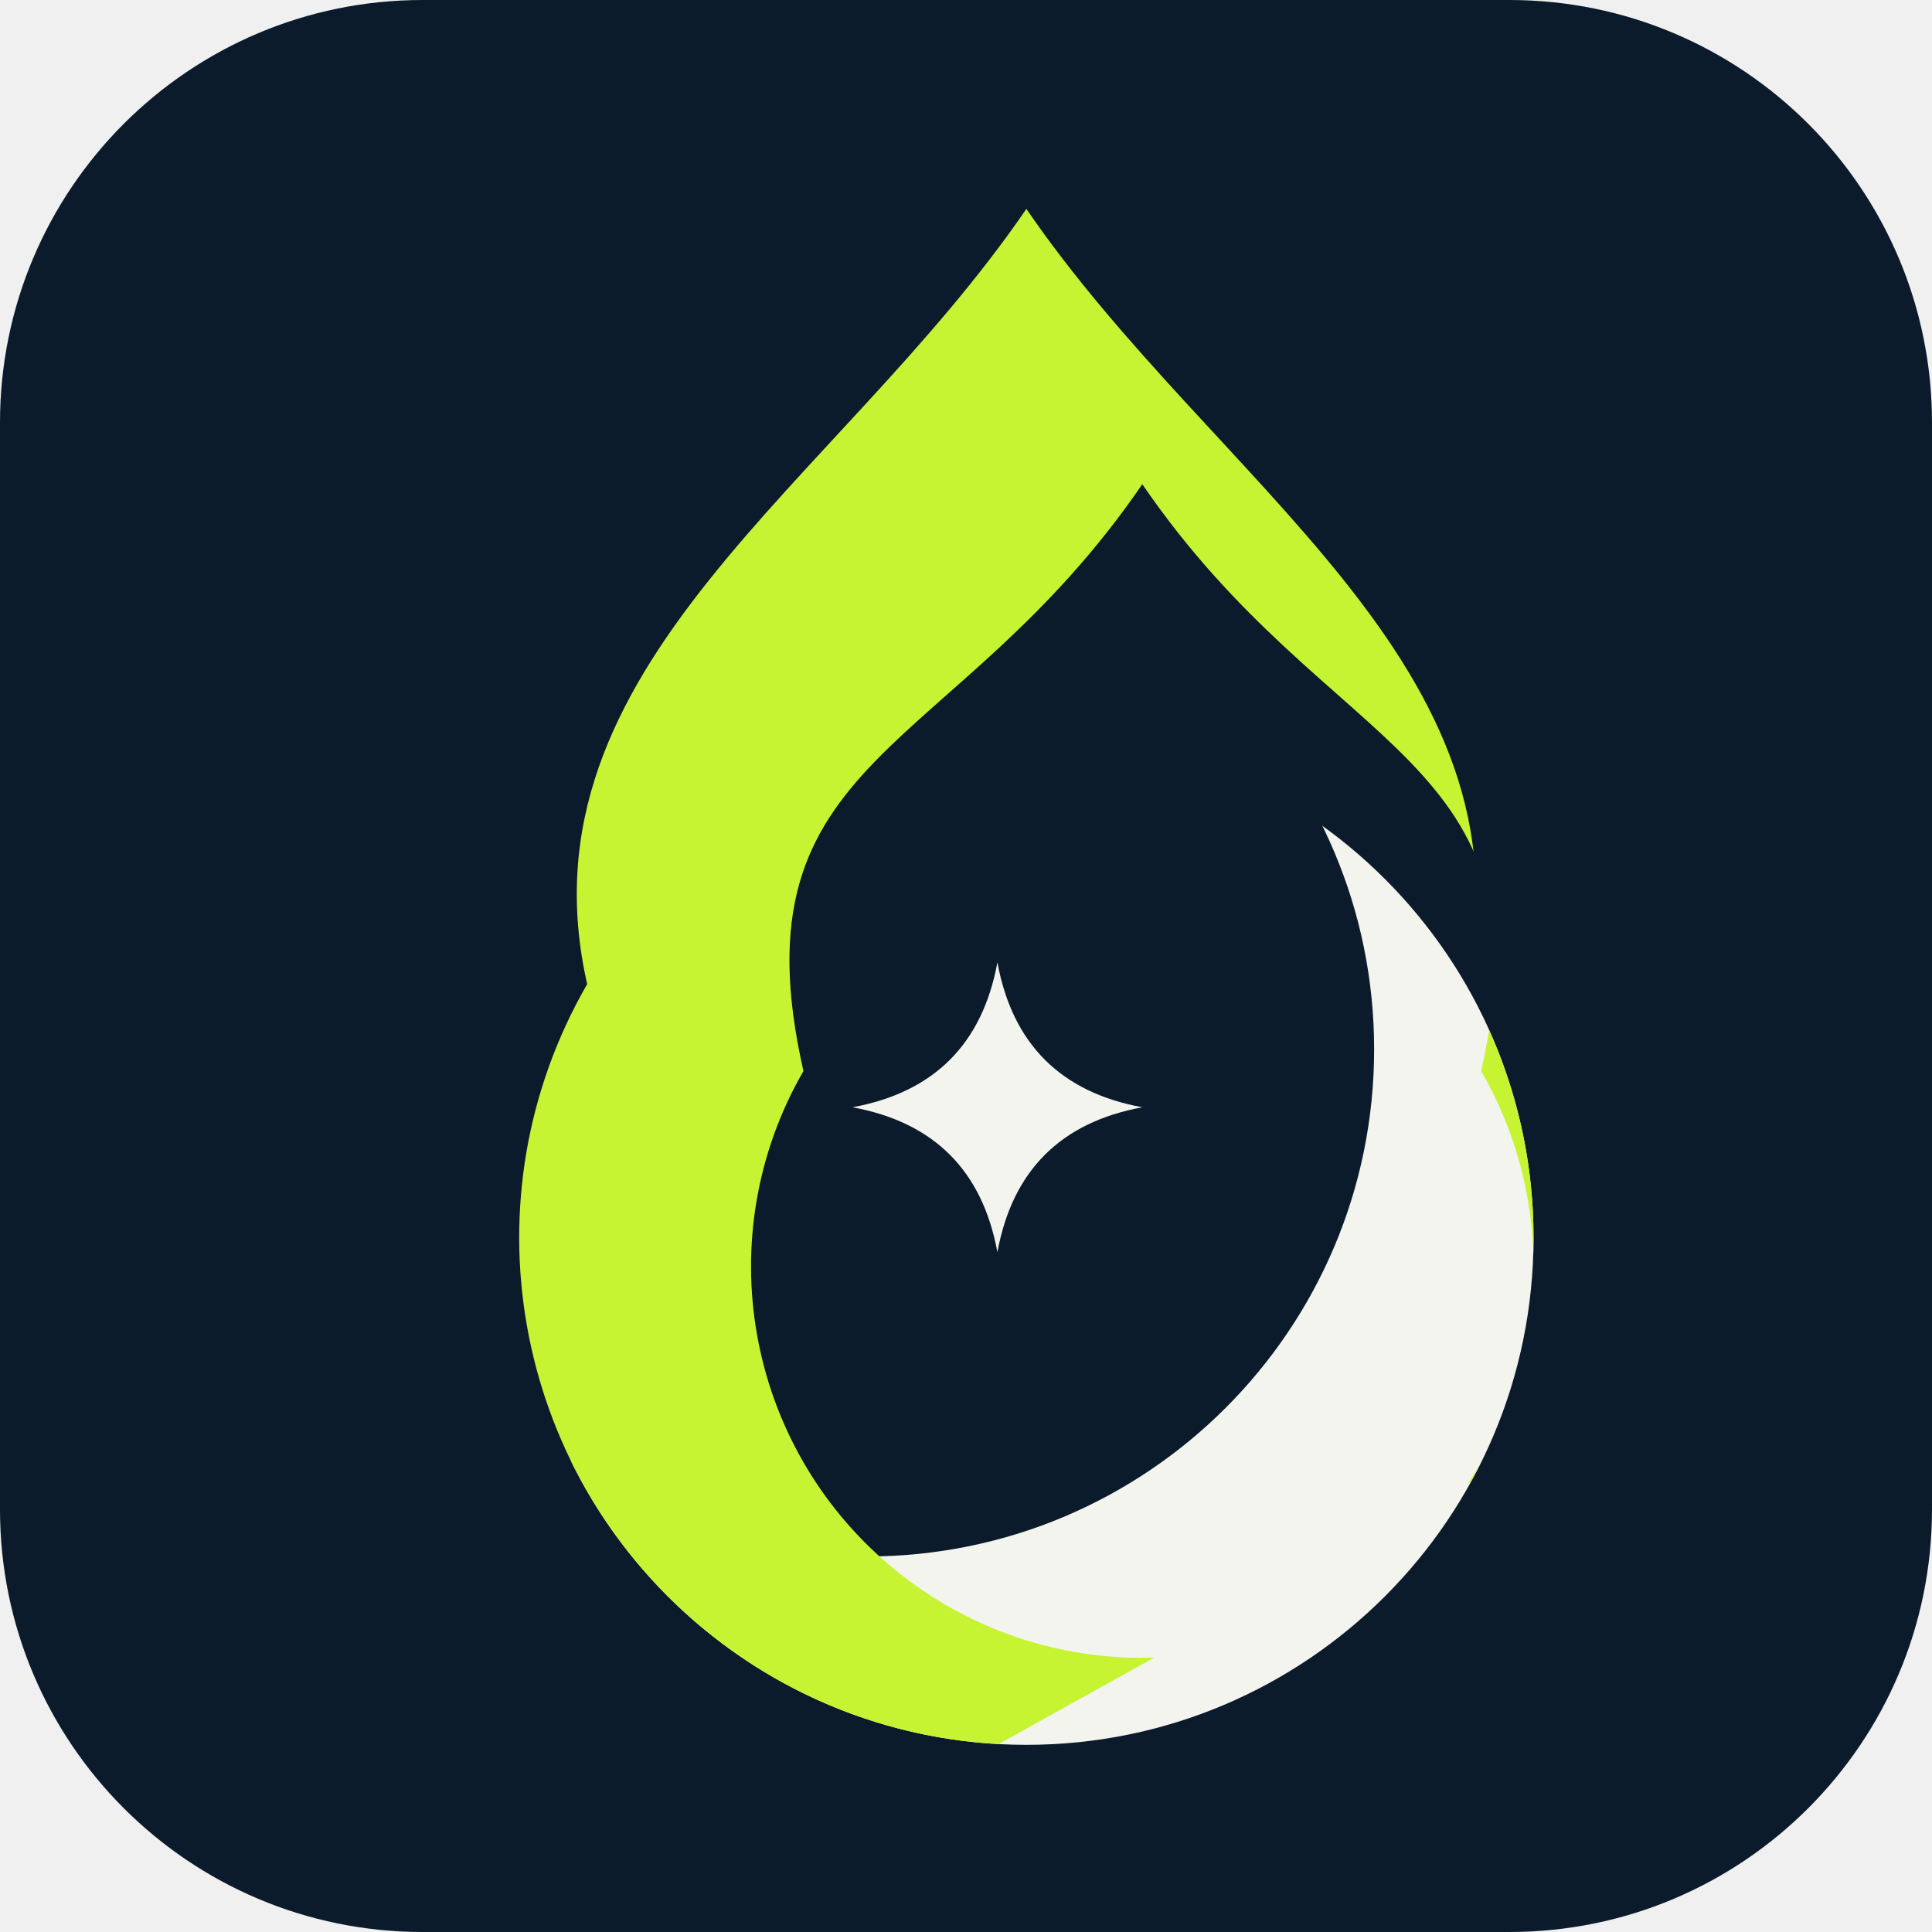
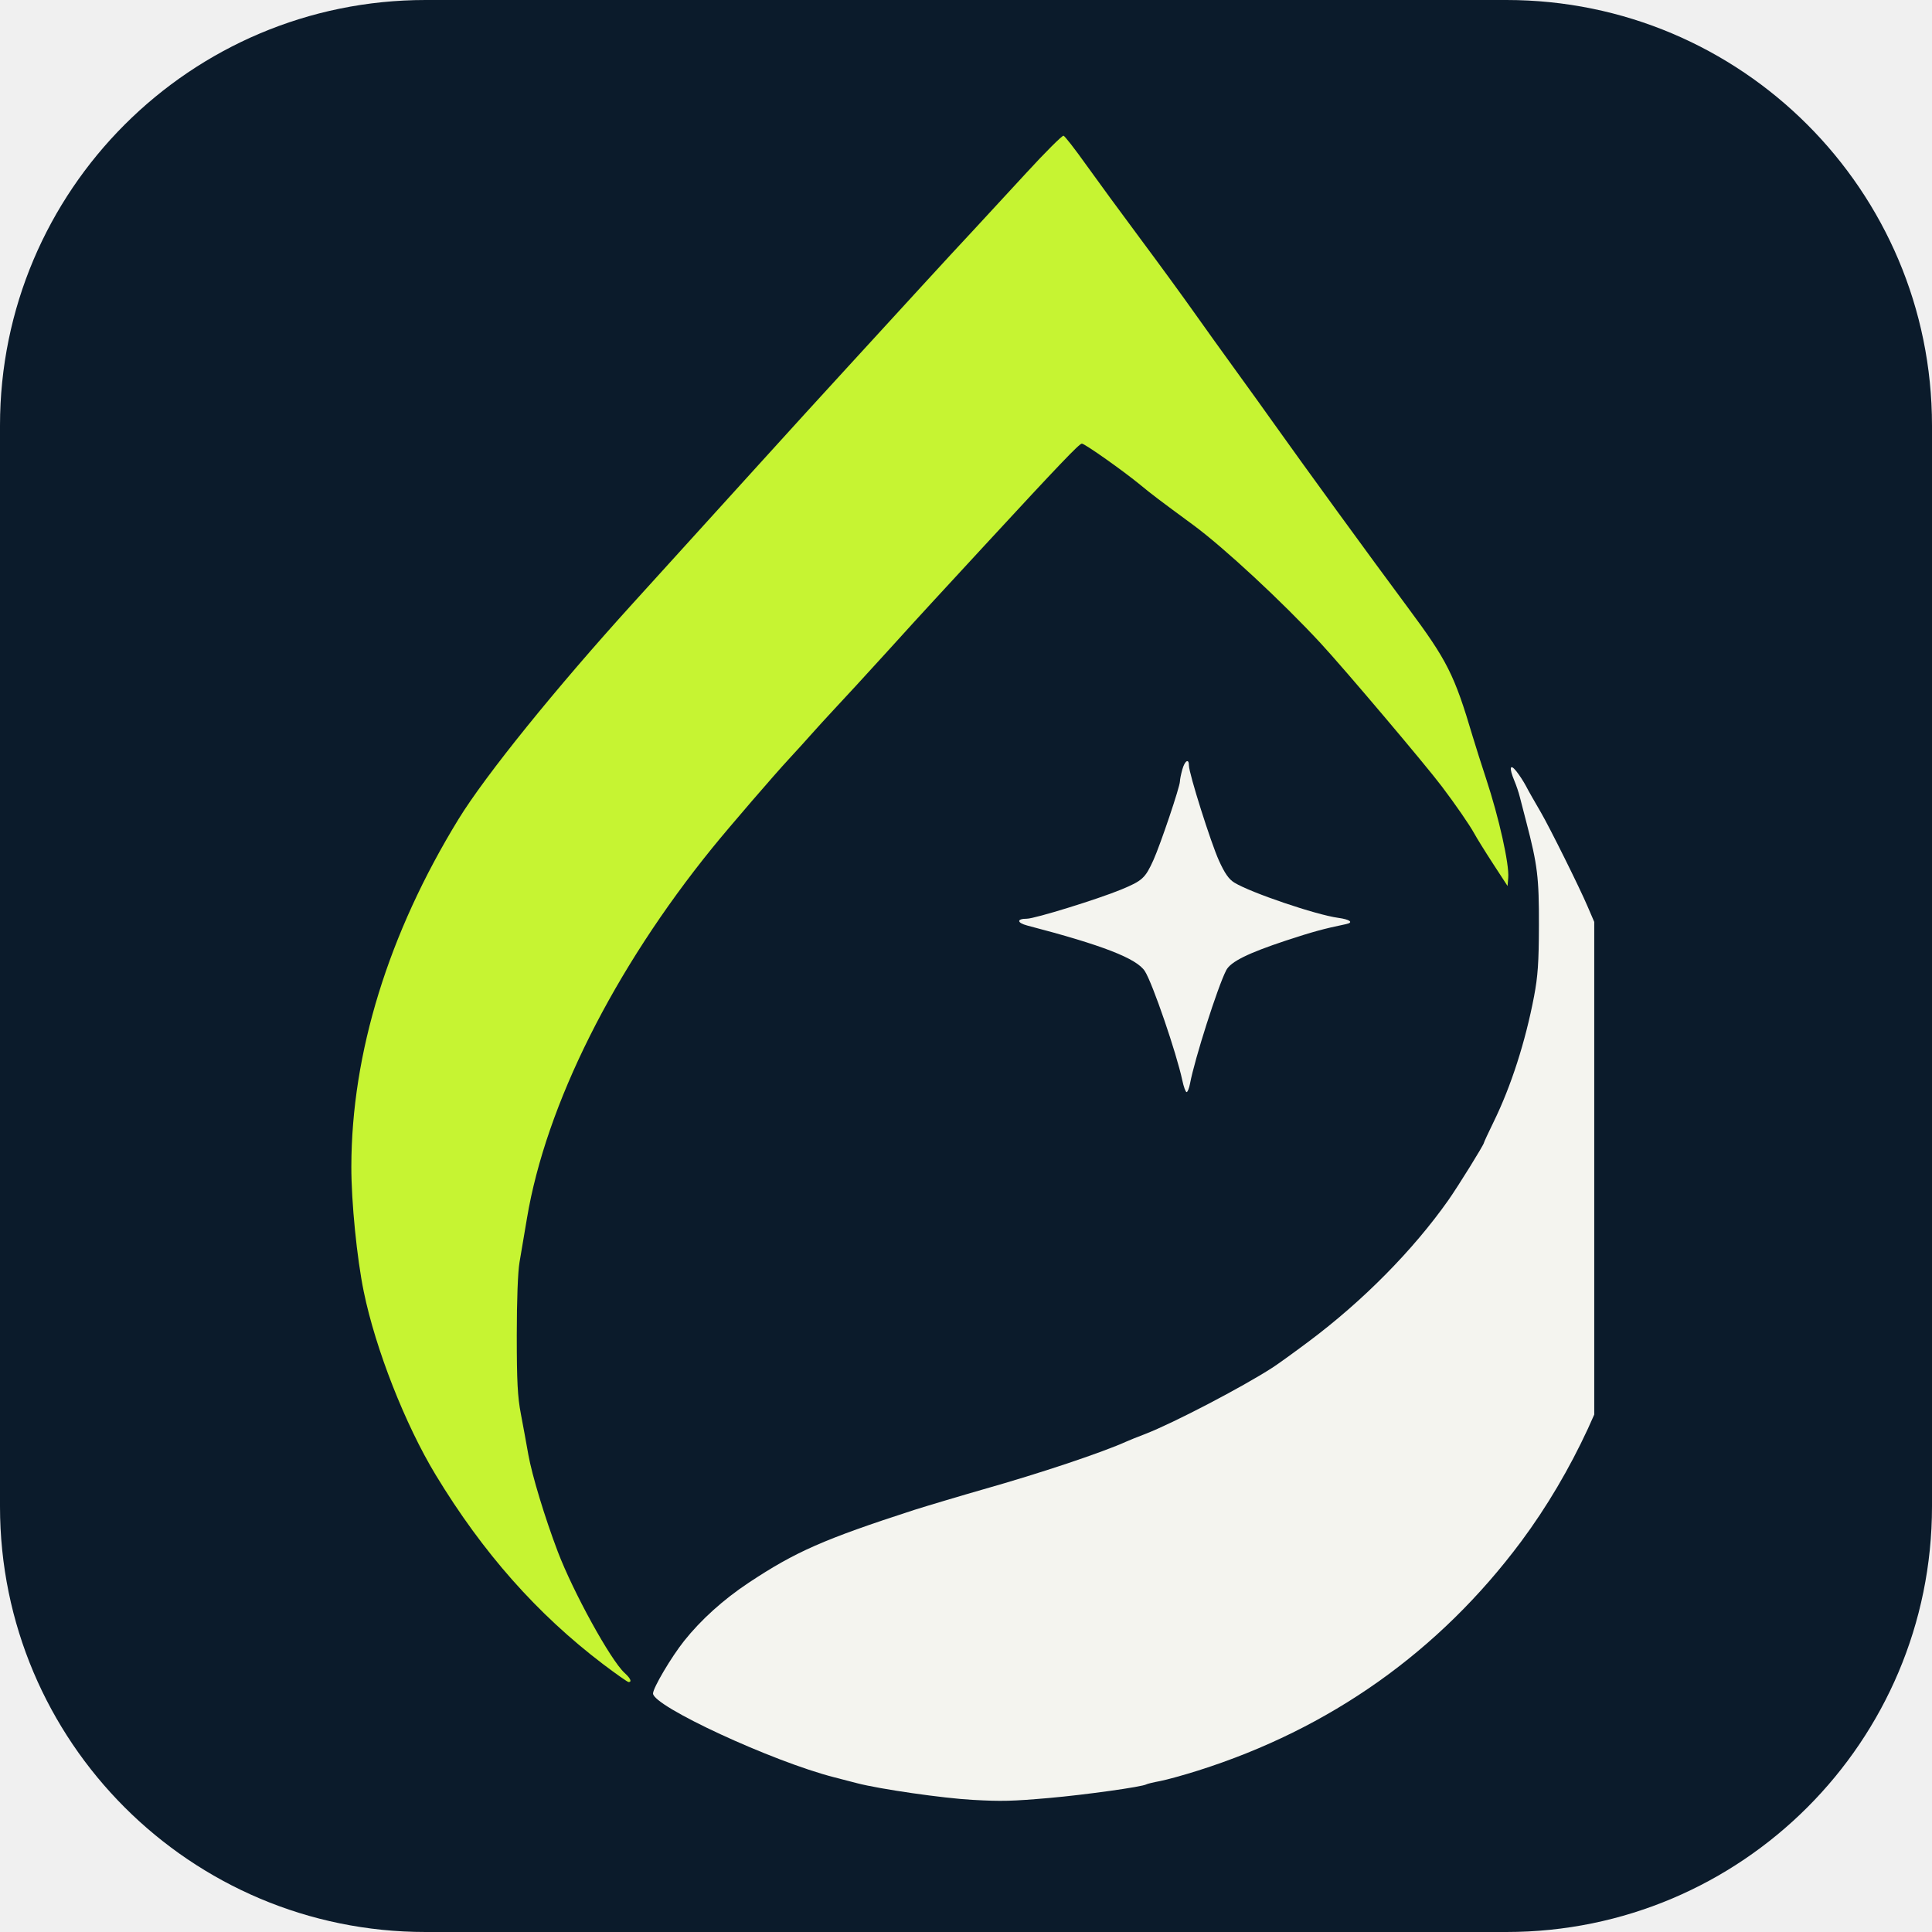
- <svg xmlns="http://www.w3.org/2000/svg" viewBox="0 0 64 64" role="img" aria-label="V Clean">
-   <rect width="64" height="64" rx="14" fill="#0B1B2B" />
-   <g transform="translate(10,5) scale(.24)">
-     <defs>
-       <mask id="hf" maskUnits="userSpaceOnUse" x="-20" y="-20" width="260" height="280">
-         <rect x="-20" y="-20" width="260" height="280" fill="#fff" />
-         <path d="M116,46 C142,84 172.765,83.0 162.77,127.00 A54,54 0 1 1 69.23,127.00 C59.235,83.0 90,84 116,46Z" fill="#000" />
-       </mask>
-       <mask id="wf" maskUnits="userSpaceOnUse" x="-20" y="-20" width="260" height="280">
-         <rect x="-20" y="-20" width="260" height="280" fill="#fff" />
-         <circle cx="78" cy="124" r="70" fill="#000" />
-       </mask>
-       <clipPath id="kf">
-         <path d="M-20,-20H240V140L60,240H-20Z" />
-       </clipPath>
-     </defs>
-     <circle cx="100" cy="150" r="70" fill="#F4F4EF" mask="url(#wf)" />
-     <path d="M100,8 C126,46 170.622,71.0 160.62,115.00 A70,70 0 1 1 39.38,115.00 C29.378,71.0 74,46 100,8Z" fill="#C6F432" mask="url(#hf)" clip-path="url(#kf)" />
-     <path d="M96.00,112.00 Q99.11,128.89 116.00,132.00 Q99.11,135.11 96.00,152.00 Q92.89,135.11 76.00,132.00 Q92.89,128.89 96.00,112.00Z" fill="#F4F4EF" />
+ <svg xmlns="http://www.w3.org/2000/svg" viewBox="-52 -20 286 286" role="img" aria-label="V Clean">
+   <rect x="-52" y="-20" width="286" height="286" rx="63" fill="#0B1B2B" />
+   <clipPath id="fc">
+     <rect x="-10" y="-10" width="194" height="266" />
+   </clipPath>
+   <g clip-path="url(#fc)">
+     <path fill="#F4F4EF" fill-rule="evenodd" d="M92.00,246.44C87.66,246.21 78.22,244.85 74.86,243.97C74.11,243.78 72.60,243.39 71.50,243.10C62.35,240.76 44.67,232.58 44.67,230.69C44.67,229.87 47.37,225.30 49.28,222.90C51.78,219.76 55.09,216.78 58.84,214.29C65.77,209.70 69.92,207.87 83.33,203.52C84.93,203.01 90.72,201.28 93.50,200.49C102.01,198.08 111.17,195.02 114.83,193.36C115.20,193.19 116.40,192.71 117.50,192.29C121.63,190.70 131.89,185.35 136.39,182.44C137.18,181.93 139.59,180.19 141.74,178.58C149.79,172.56 157.18,165.07 162.40,157.67C163.88,155.56 167.67,149.45 167.67,149.17C167.67,149.09 168.31,147.71 169.10,146.09C171.69,140.81 173.81,134.21 175.09,127.50C175.65,124.55 175.80,122.49 175.81,117.00C175.83,109.91 175.61,108.07 173.94,101.67C173.58,100.29 173.16,98.64 172.99,98.00C172.83,97.35 172.47,96.27 172.18,95.59C171.37,93.65 171.51,92.96 172.47,94.17C172.91,94.72 173.54,95.69 173.88,96.33C174.21,96.98 175.22,98.76 176.12,100.29C177.44,102.57 181.82,111.37 183.01,114.17C183.17,114.53 183.59,115.51 183.94,116.33C186.54,122.43 188.93,130.78 190.13,138.00C190.81,142.11 190.92,143.14 191.40,149.47C191.76,154.33 191.73,155.33 191.05,161.63C190.64,165.41 190.17,169.10 190.01,169.83C189.85,170.57 189.47,172.29 189.17,173.67C186.63,185.34 180.77,197.99 173.20,208.17C161.06,224.47 144.90,235.92 125.33,242.11C123.22,242.78 120.70,243.47 119.72,243.66C118.75,243.84 117.84,244.06 117.71,244.14C117.12,244.51 108.66,245.69 103.33,246.16C97.80,246.64 96.28,246.68 92.00,246.44ZM386.67,168.80C380.17,167.93 374.17,166.25 369.85,164.09C361.76,160.03 355.08,154.42 350.25,147.63C347.69,144.02 344.28,137.12 342.94,132.83C341.26,127.41 340.94,125.44 340.76,119.17C340.40,106.44 342.01,98.45 346.82,89.17C350.80,81.48 356.74,74.76 363.58,70.21C368.05,67.24 372.04,65.23 376.33,63.80C387.56,60.07 400.55,60.16 412.37,64.04C417.78,65.82 424.95,70.15 429.50,74.40C433.54,78.17 439.03,86.19 440.63,90.67C441.04,91.79 442.00,95.21 442.00,95.52C442.00,95.60 437.06,95.67 431.02,95.67L420.04,95.67L419.81,94.92C418.80,91.67 413.26,86.20 408.50,83.75C402.87,80.85 401.38,80.52 394.00,80.51C388.12,80.50 387.71,80.54 385.04,81.44C376.88,84.17 370.55,89.32 366.46,96.56C362.83,103.00 360.83,113.38 361.98,119.86C363.93,130.96 366.04,135.17 372.90,141.68C376.40,145.00 379.71,146.99 384.46,148.63L387.83,149.79L394.17,149.80C401.50,149.82 403.28,149.43 408.44,146.73C413.27,144.20 417.82,139.75 420.40,135.04L420.97,134.00L431.82,134.00C439.22,134.00 442.67,134.11 442.67,134.35C442.67,135.03 440.27,140.53 438.62,143.64C436.28,148.03 434.77,150.16 431.59,153.52C422.95,162.66 413.22,167.38 400.10,168.82C394.47,169.43 391.38,169.43 386.67,168.80ZM513.67,168.51C504.62,167.04 497.28,163.42 491.26,157.46C487.97,154.20 485.45,150.47 483.29,145.64C480.36,139.08 479.47,133.98 479.78,125.50C480.01,119.25 480.61,116.39 482.85,110.90C486.78,101.26 492.65,94.77 501.33,90.47C507.57,87.39 513.84,86.00 521.54,86.00C531.58,86.01 540.05,88.67 546.89,93.95C555.77,100.81 560.43,109.74 562.03,122.99C562.44,126.39 562.18,132.54 561.59,133.25C561.32,133.58 554.87,133.67 531.36,133.67C506.22,133.67 501.36,133.74 500.82,134.13C500.19,134.59 500.19,134.64 500.92,136.88C504.08,146.67 513.32,152.62 524.20,151.87C530.74,151.42 535.90,148.71 539.15,144.02C539.77,143.13 540.34,142.67 540.83,142.67C541.54,142.67 547.02,143.74 549.33,144.33C549.97,144.50 551.85,144.95 553.50,145.33C557.99,146.36 559.33,146.73 559.33,146.93C559.33,147.41 557.07,151.72 555.91,153.44C552.68,158.25 547.05,162.86 541.35,165.38C538.18,166.78 533.03,168.10 528.65,168.65C524.95,169.10 516.86,169.03 513.67,168.51ZM600.33,168.50C596.35,167.91 593.20,166.90 589.36,164.98C583.38,161.99 578.31,157.57 574.81,152.30C573.01,149.59 570.28,143.90 569.56,141.33C567.91,135.52 567.85,135.05 567.85,127.50C567.84,118.57 568.26,116.40 571.54,108.33C573.63,103.18 579.46,96.21 584.57,92.73C591.37,88.11 598.47,85.99 607.06,86.00C612.03,86.00 613.74,86.26 618.33,87.70C622.56,89.03 628.17,92.60 630.34,95.35C630.92,96.07 631.68,96.67 632.03,96.67C632.57,96.67 632.67,96.42 632.67,95.08C632.67,94.21 632.77,92.26 632.88,90.75L633.10,88.00L642.88,88.00L652.67,88.00L652.58,127.42L652.50,166.83L642.91,166.92C635.41,166.99 633.29,166.92 633.17,166.59C633.10,166.36 632.96,164.29 632.86,162.00C632.77,159.71 632.69,157.80 632.68,157.75C632.67,157.70 632.45,157.67 632.18,157.67C631.92,157.67 631.28,158.21 630.77,158.88C629.42,160.65 625.74,163.65 623.12,165.11C617.11,168.47 608.66,169.72 600.33,168.50ZM664.81,167.03C664.73,166.95 664.67,155.22 664.67,140.97C664.67,116.42 664.70,114.87 665.33,111.68C666.41,106.21 667.66,103.12 670.44,99.00C673.08,95.11 679.10,90.59 684.05,88.80C689.74,86.74 694.77,86.00 703.15,86.00C711.69,86.00 715.97,86.60 722.50,88.73C730.82,91.45 737.51,98.44 740.47,107.50C742.23,112.92 742.33,114.66 742.33,141.92L742.33,167.00L732.35,167.00L722.37,167.00L722.25,143.92C722.14,121.01 722.13,120.81 721.38,118.34C720.96,116.96 720.17,114.99 719.62,113.96C718.61,112.08 715.72,108.92 713.83,107.65C708.99,104.38 699.64,104.09 694.38,107.03C689.52,109.75 687.07,113.10 685.20,119.60C684.77,121.11 684.68,124.77 684.65,144.04C684.62,161.05 684.52,166.74 684.22,166.85C683.71,167.03 664.98,167.21 664.81,167.03ZM451.42,114.42L451.50,61.83L461.41,61.83L471.33,61.83L471.34,103.50C471.35,126.42 471.35,150.08 471.34,156.08L471.33,167.00L461.33,167.00L451.33,167.00L451.42,114.42ZM615.23,149.81C616.48,149.53 618.76,148.69 620.30,147.94C624.14,146.10 628.27,142.04 630.24,138.17C632.27,134.18 632.78,131.62 632.59,126.27C632.42,121.28 631.94,119.59 629.57,115.56C627.37,111.83 623.08,107.98 619.39,106.43C613.55,103.98 605.87,104.09 600.57,106.69C593.88,109.99 589.45,116.34 588.33,124.21C587.40,130.75 588.98,136.69 593.10,142.17C594.73,144.34 598.44,147.30 600.93,148.43C605.03,150.27 610.78,150.83 615.23,149.81ZM123.02,139.92C122.16,135.89 118.61,125.53 117.48,123.77C116.27,121.88 111.19,119.91 100.07,117.01C98.51,116.60 98.47,116.00 100.01,116.00C101.17,116.00 110.51,113.11 113.98,111.68C117.11,110.38 117.53,110.00 118.74,107.33C119.79,105.00 122.66,96.49 122.67,95.67C122.67,95.39 122.83,94.60 123.02,93.92C123.39,92.59 124.00,92.22 124.00,93.32C124.00,94.49 127.25,104.77 128.45,107.41C129.31,109.30 129.91,110.16 130.73,110.66C133.16,112.15 142.83,115.43 146.09,115.87C147.86,116.11 148.43,116.56 147.26,116.80C143.93,117.49 142.27,117.95 138.35,119.24C132.71,121.11 130.17,122.37 129.52,123.63C128.27,126.04 124.83,136.82 124.16,140.42C124.03,141.10 123.80,141.67 123.66,141.67C123.51,141.67 123.22,140.88 123.02,139.92ZM541.61,119.21C541.80,118.21 540.41,114.24 539.25,112.46C536.74,108.60 532.66,105.57 528.00,104.09C525.45,103.29 517.68,103.32 514.83,104.15C509.07,105.83 503.87,110.54 501.60,116.11C501.09,117.37 500.67,118.58 500.67,118.80C500.67,119.99 501.07,120.01 521.48,119.92C540.76,119.84 541.50,119.81 541.61,119.21Z" />
+     <path fill="#C6F432" fill-rule="evenodd" d="M37.30,226.37C27.50,218.92 19.48,209.86 12.50,198.34C7.98,190.88 3.60,179.73 1.85,171.21C0.83,166.27 -0.00,157.89 0.01,152.70C0.04,135.88 5.49,118.21 15.87,101.27C19.85,94.78 30.27,81.89 41.67,69.33C47.69,62.71 53.18,56.66 60.27,48.83C64.42,44.25 70.43,37.65 73.63,34.17C76.82,30.68 81.70,25.36 84.47,22.34C87.23,19.32 90.70,15.57 92.17,14.00C93.63,12.43 97.14,8.63 99.96,5.56C102.78,2.49 105.25,0.03 105.44,0.09C105.64,0.16 107.14,2.08 108.76,4.36C110.39,6.64 114.01,11.58 116.80,15.33C119.60,19.09 123.16,23.97 124.71,26.17C126.27,28.37 129.17,32.42 131.17,35.17C133.16,37.92 135.59,41.29 136.56,42.67C140.94,48.84 150.81,62.40 156.41,69.94C162.24,77.79 163.29,79.86 166.00,89.00C166.41,90.38 167.32,93.23 168.01,95.33C169.89,101.02 171.44,107.94 171.27,109.94L171.17,111.16L169.00,107.83C167.81,106.00 166.56,103.98 166.21,103.33C165.57,102.16 163.44,99.06 161.43,96.41C158.99,93.17 146.97,78.97 143.49,75.21C137.81,69.07 129.20,61.08 124.67,57.74C119.57,53.99 118.46,53.15 116.83,51.80C114.35,49.75 108.58,45.67 108.15,45.67C107.77,45.67 104.78,48.80 93.82,60.67C90.35,64.43 86.82,68.25 85.98,69.17C85.13,70.08 82.05,73.46 79.14,76.67C76.22,79.88 72.85,83.55 71.64,84.83C70.44,86.12 68.86,87.84 68.14,88.66C67.42,89.48 65.92,91.13 64.81,92.33C62.74,94.55 55.87,102.52 53.46,105.50C38.86,123.50 28.82,143.56 26.01,160.33C25.63,162.62 25.13,165.55 24.91,166.83C24.66,168.27 24.50,172.45 24.50,177.67C24.50,184.50 24.62,186.79 25.11,189.33C25.44,191.07 25.94,193.78 26.21,195.33C26.76,198.41 28.65,204.64 30.56,209.67C32.84,215.67 38.38,225.74 40.45,227.64C41.34,228.45 41.58,229.00 41.05,229.00C40.90,229.00 39.21,227.81 37.30,226.37ZM267.17,166.69C261.65,165.35 256.05,161.30 253.32,156.67C252.61,155.48 251.34,152.62 250.49,150.33C249.64,148.04 248.44,144.97 247.82,143.50C247.21,142.03 245.50,137.83 244.04,134.17C239.89,123.77 234.85,111.39 232.87,106.74C231.87,104.41 229.63,98.98 227.89,94.67C226.14,90.36 223.94,85.03 223.00,82.83C222.05,80.63 220.79,77.56 220.18,76.00C219.57,74.44 218.23,71.25 217.19,68.91C216.15,66.57 215.38,64.53 215.47,64.38C215.76,63.91 239.42,64.27 239.87,64.75C240.08,64.98 240.88,66.74 241.66,68.67C242.43,70.59 245.66,78.02 248.82,85.17C251.99,92.32 256.26,101.99 258.32,106.67C260.38,111.34 262.70,116.59 263.49,118.33C264.91,121.45 269.05,131.25 269.46,132.44C269.58,132.79 269.91,133.00 270.25,132.94C270.88,132.81 272.20,130.33 276.05,122.00C277.36,119.16 279.36,114.96 280.48,112.67C281.61,110.38 282.85,107.75 283.24,106.83C283.99,105.07 286.42,99.89 289.66,93.17C290.72,90.97 291.92,88.42 292.33,87.50C293.68,84.48 295.05,81.56 296.99,77.50C298.04,75.30 299.27,72.69 299.70,71.70C300.14,70.70 301.10,68.68 301.83,67.20L303.17,64.50L314.81,64.41C321.22,64.36 326.58,64.45 326.73,64.59C326.87,64.74 325.26,68.83 323.13,73.68C321.01,78.53 318.40,84.60 317.34,87.17C316.27,89.73 314.88,92.96 314.24,94.33C312.92,97.18 308.90,106.60 307.40,110.33C306.85,111.71 305.93,113.88 305.34,115.17C303.57,119.05 303.13,120.05 301.90,123.00C301.25,124.56 300.12,127.26 299.39,129.00C298.66,130.74 297.59,133.22 297.00,134.50C295.47,137.84 288.51,154.16 286.77,158.50C285.96,160.52 285.10,162.62 284.87,163.17C284.63,163.72 284.24,164.69 283.99,165.33C283.21,167.41 283.49,167.34 276.21,167.30C271.11,167.27 268.94,167.13 267.17,166.69Z" />
  </g>
</svg>
